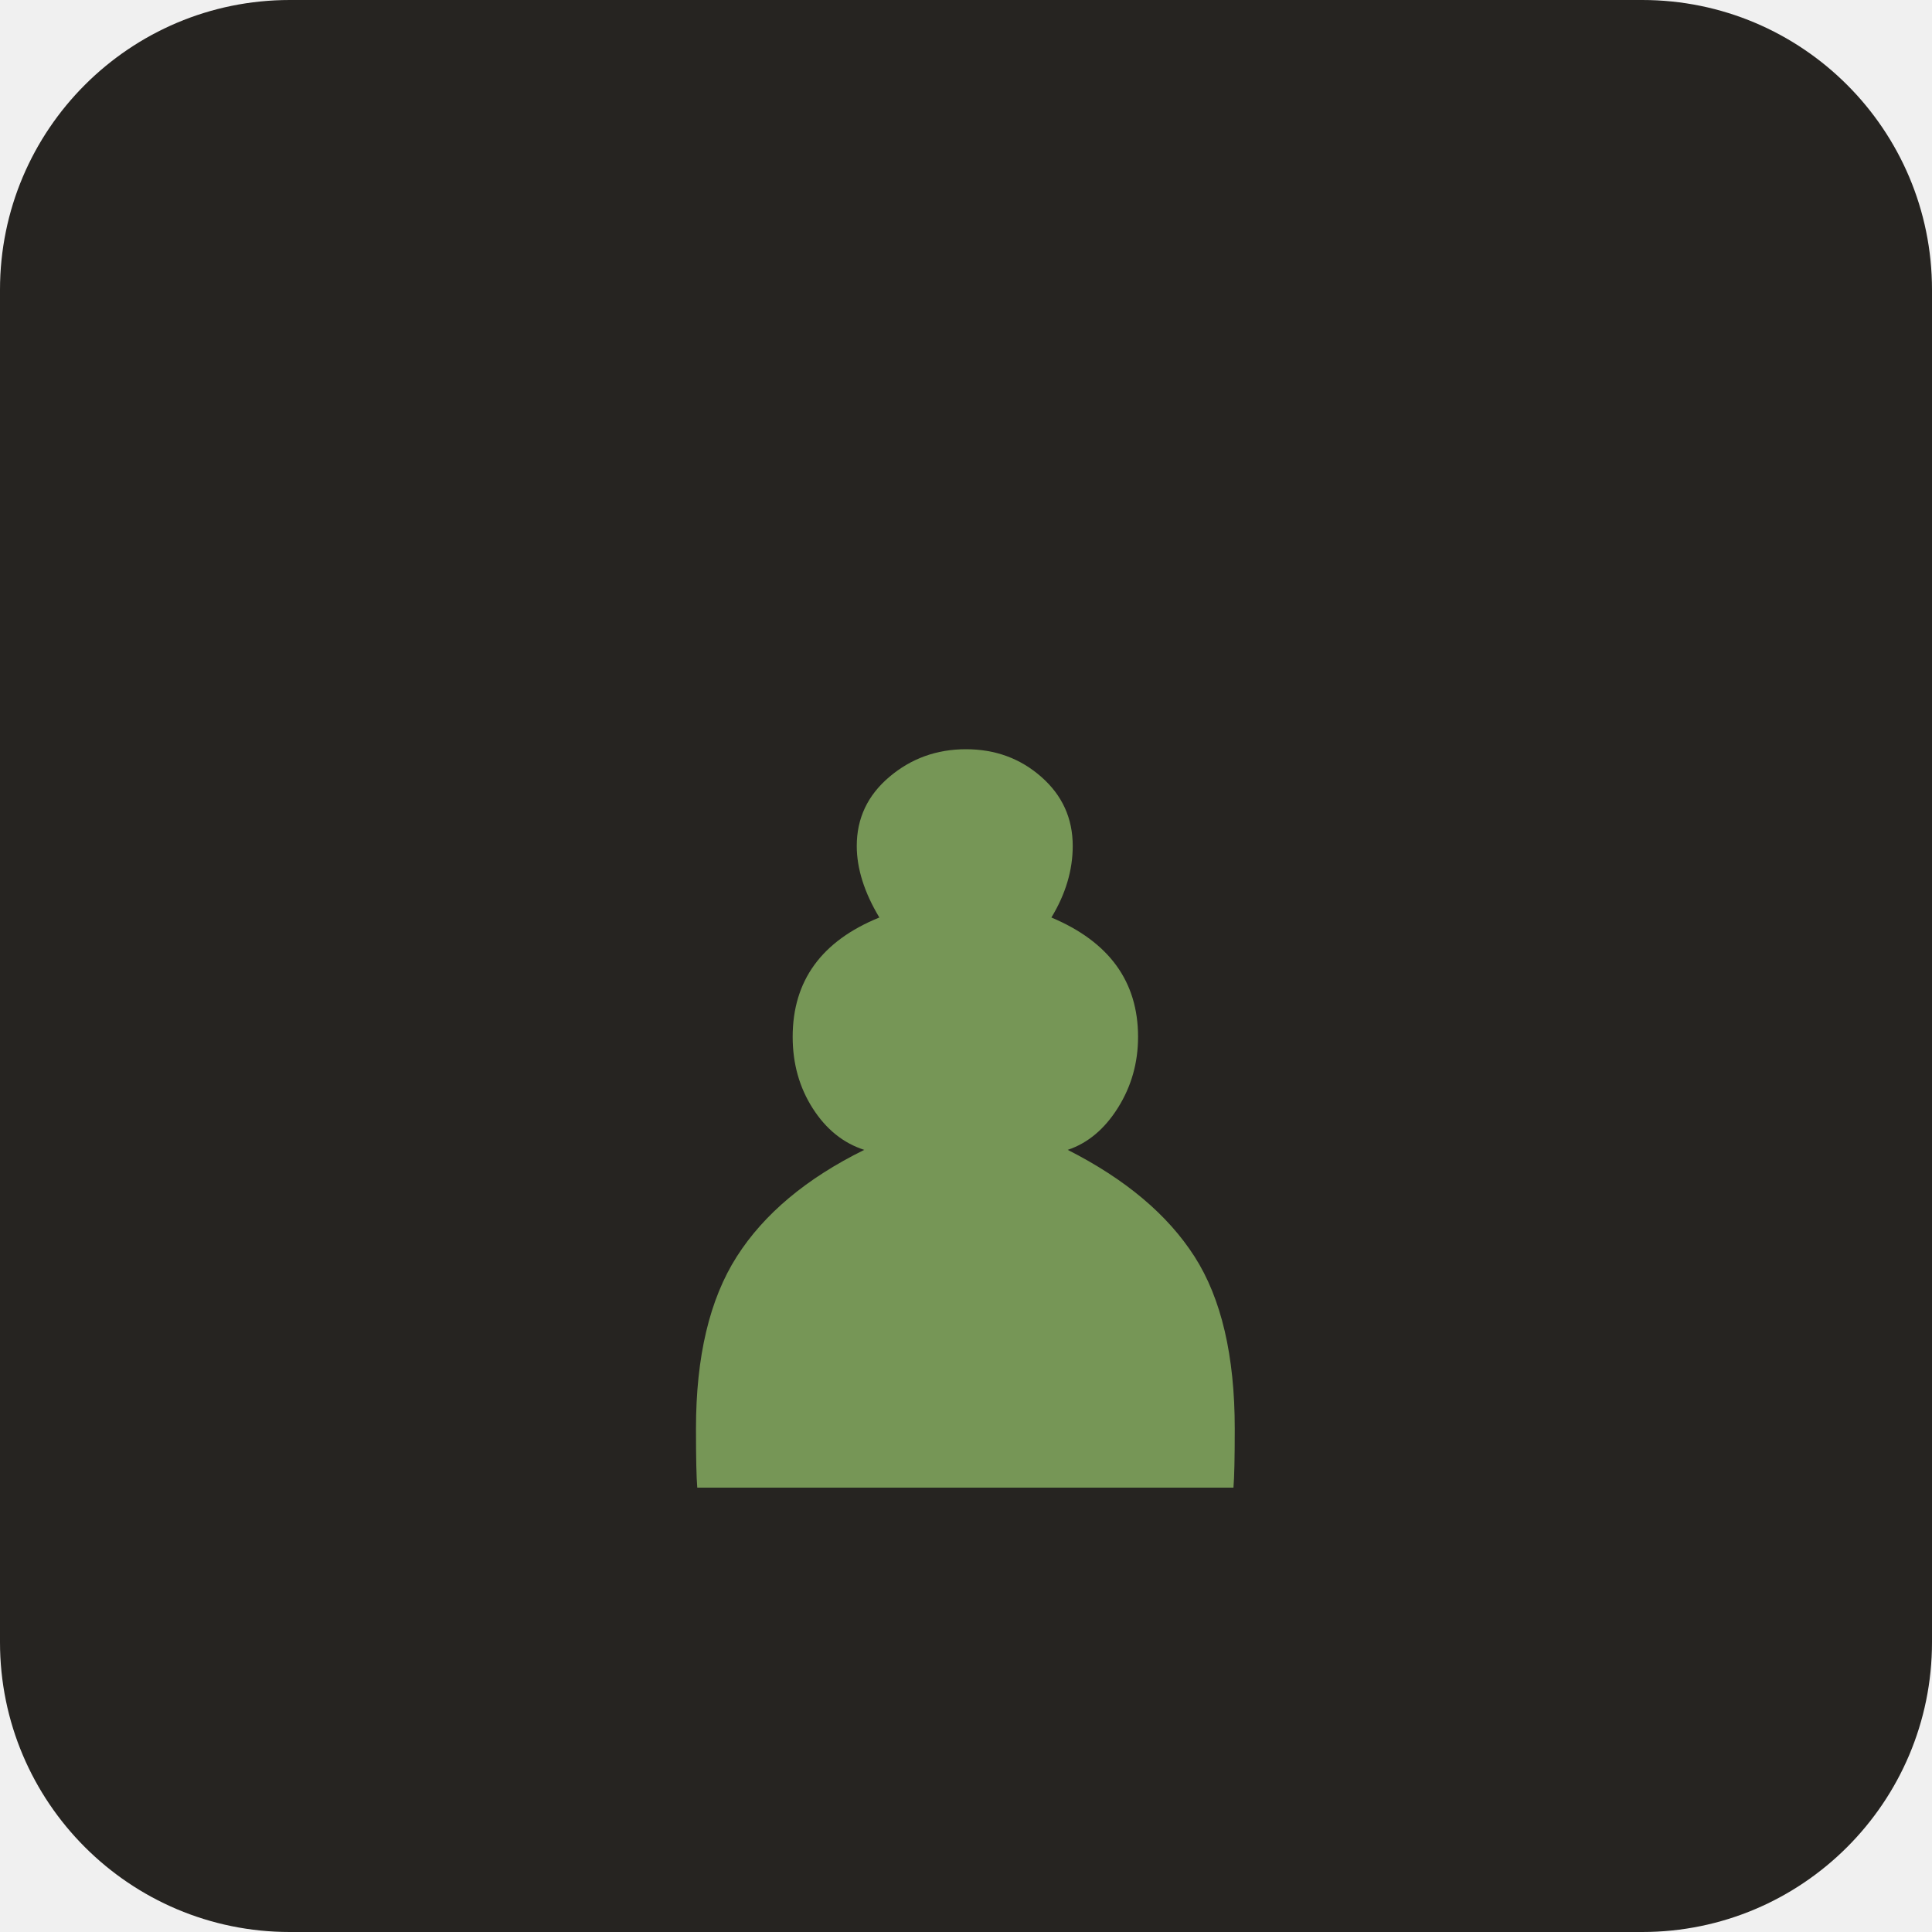
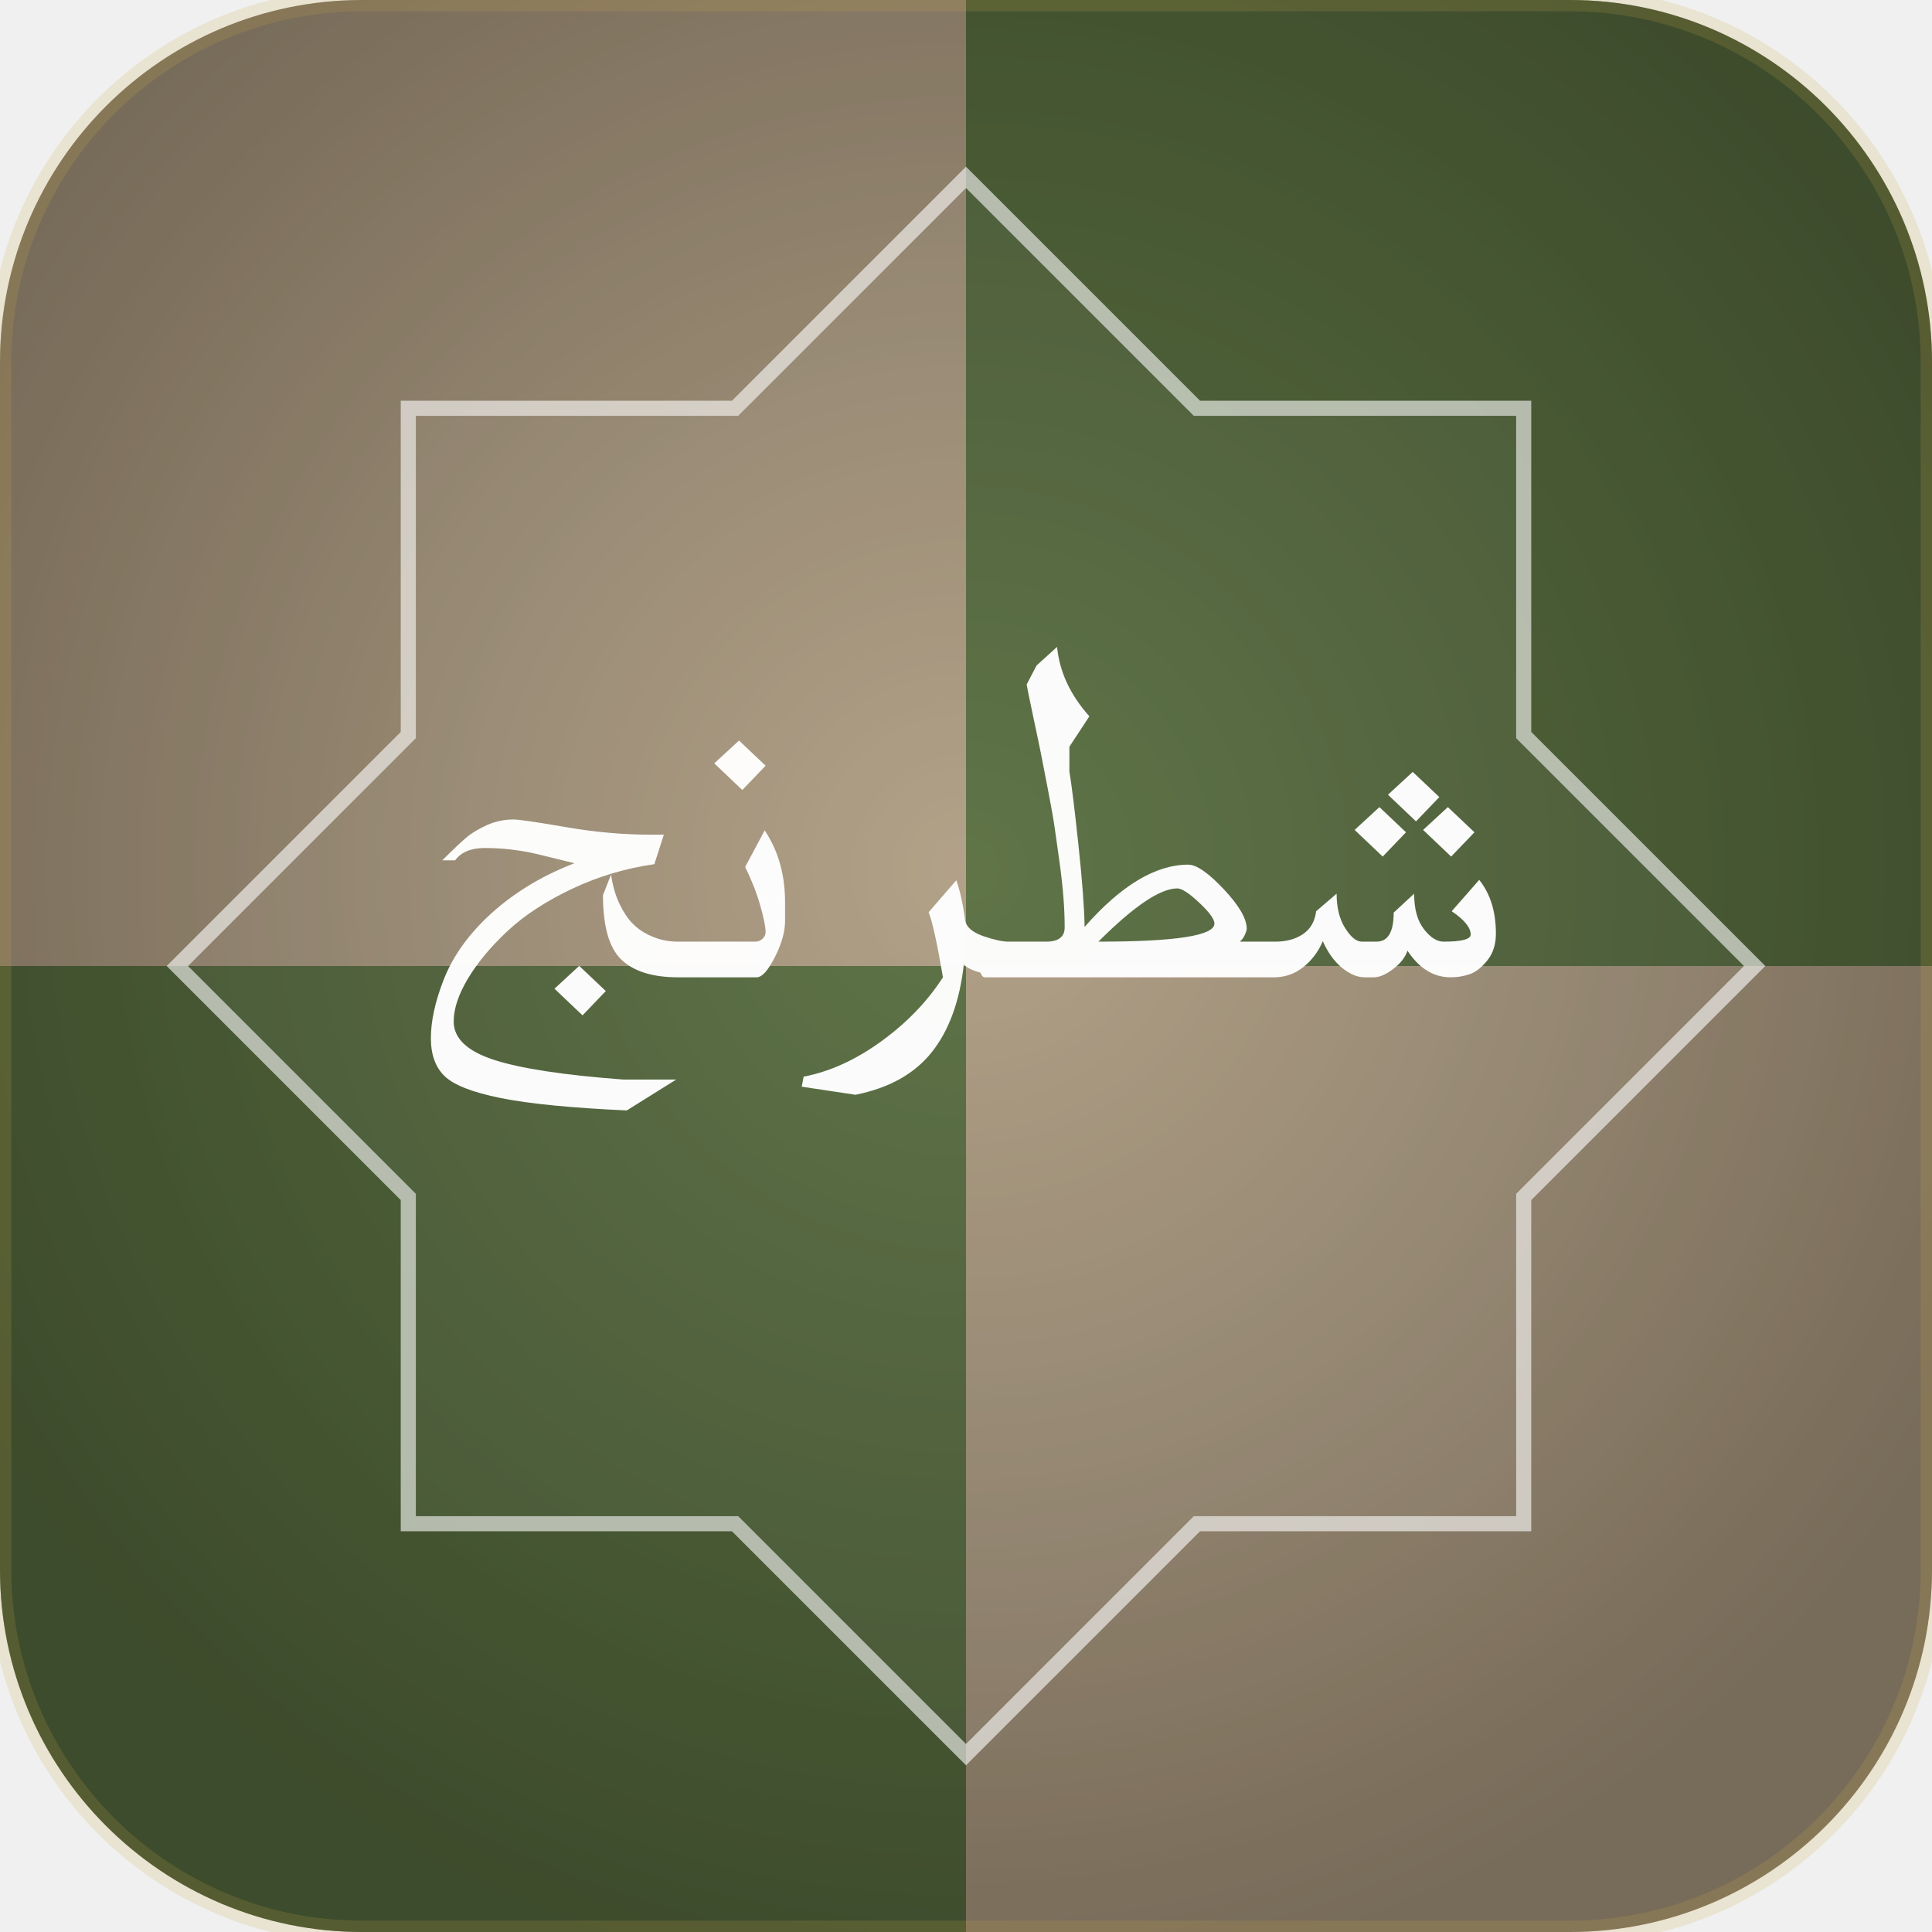
- <svg xmlns="http://www.w3.org/2000/svg" width="512" height="512" viewBox="0 0 512 512">
-   <rect width="512" height="512" rx="76.8" fill="#262421" />
-   <text x="256" y="394.24" font-size="332.8" text-anchor="middle" font-family="serif" fill="#769656">♟</text>
+ <svg xmlns="http://www.w3.org/2000/svg" viewBox="0 0 512 512">
+   <defs>
+     <clipPath id="clip">
+       <rect width="512" height="512" rx="96" />
+     </clipPath>
+     <radialGradient id="vignette" cx="50%" cy="45%" r="58%">
+       <stop offset="0%" stop-color="rgba(0,0,0,0)" />
+       <stop offset="100%" stop-color="rgba(0,0,0,0.33)" />
+     </radialGradient>
+   </defs>
+   <g clip-path="url(#clip)">
+     <rect x="0" y="0" width="256" height="256" fill="#f0d9b5" />
+     <rect x="256" y="0" width="256" height="256" fill="#769656" />
+     <rect x="0" y="256" width="256" height="256" fill="#769656" />
+     <rect x="256" y="256" width="256" height="256" fill="#f0d9b5" />
+     <rect width="512" height="512" fill="url(#vignette)" />
+     <rect width="512" height="512" fill="rgba(18,15,12,0.29)" />
+     <polygon points="         256,47         317.2,108.2         403.8,108.2         403.8,194.8         465,256         403.8,317.2         403.8,403.8         317.2,403.8         256,465         194.8,403.8         108.2,403.8         108.2,317.2         47,256         108.2,194.8         108.2,108.2         194.8,108.2       " fill="rgba(255,255,255,0.07)" stroke="#ffffff" stroke-width="4" stroke-linejoin="miter" opacity="0.60" />
+     <text x="256" y="259" font-size="126" text-anchor="middle" font-family="'Amiri','Scheherazade New','Traditional Arabic','Arabic Typesetting',serif" fill="#ffffff" opacity="0.97">شطرنج</text>
+   </g>
+   <rect width="512" height="512" rx="96" fill="none" stroke="rgba(201,168,76,0.18)" stroke-width="6" />
</svg>
